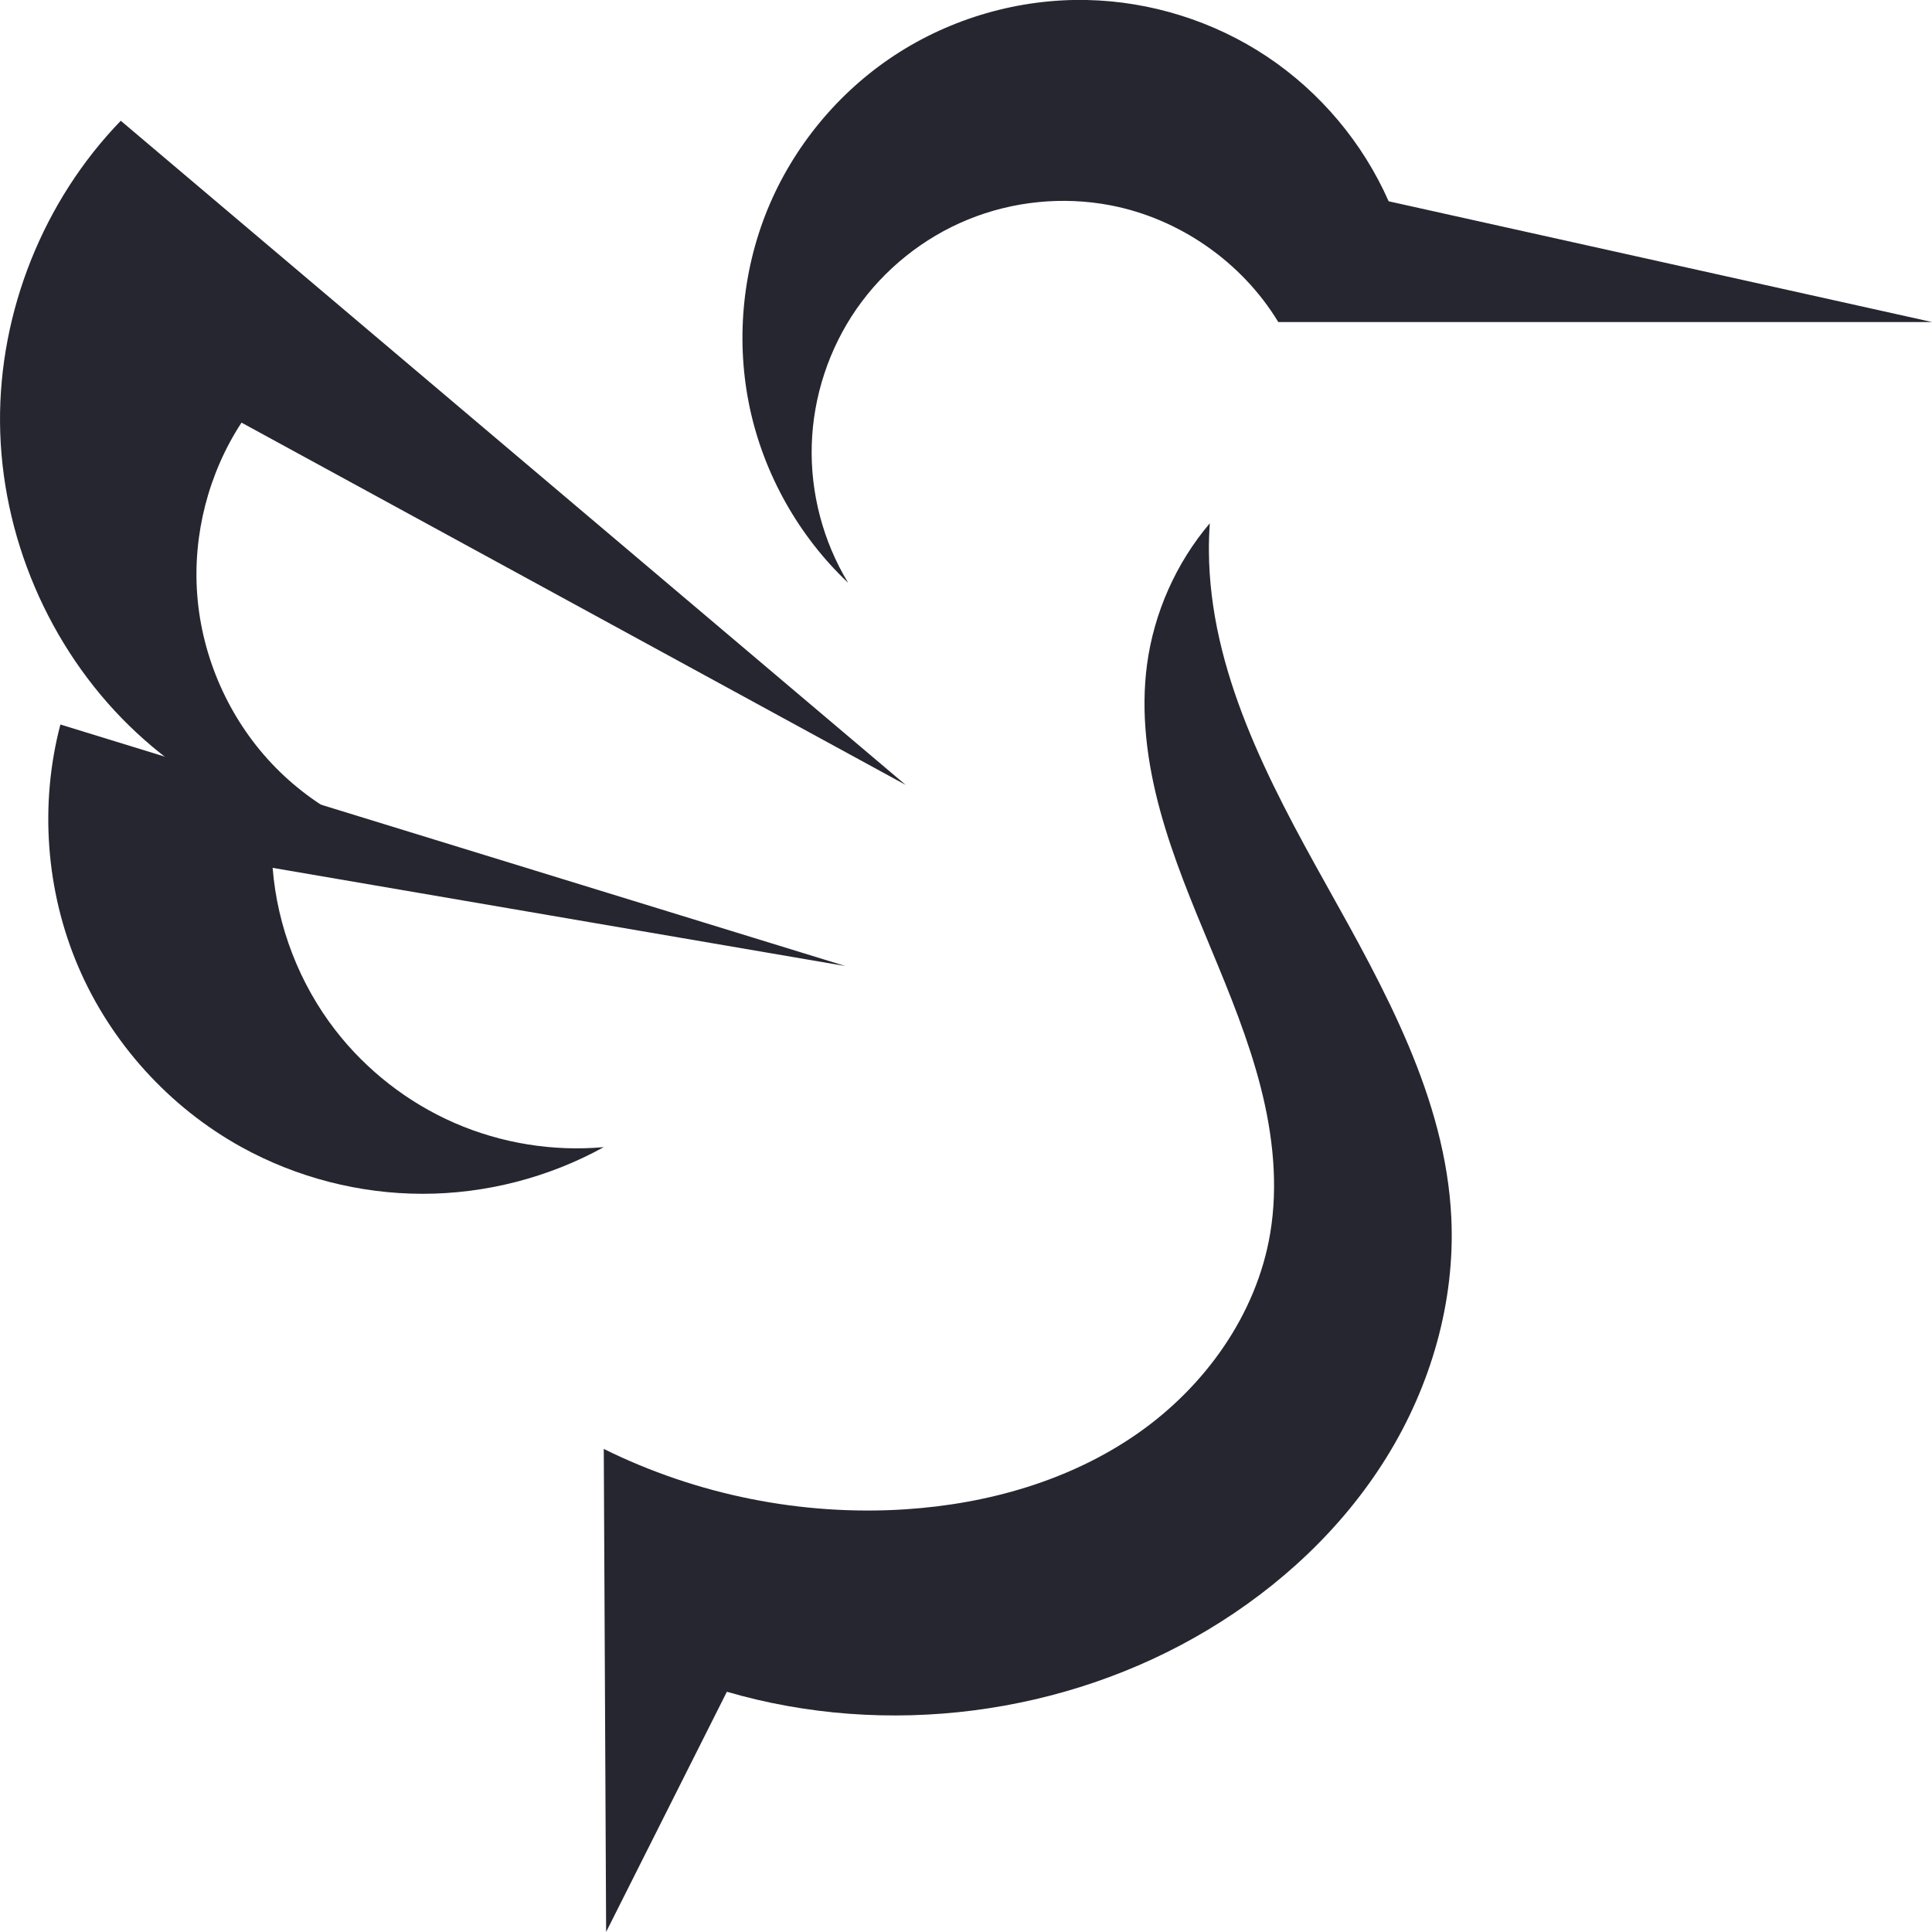
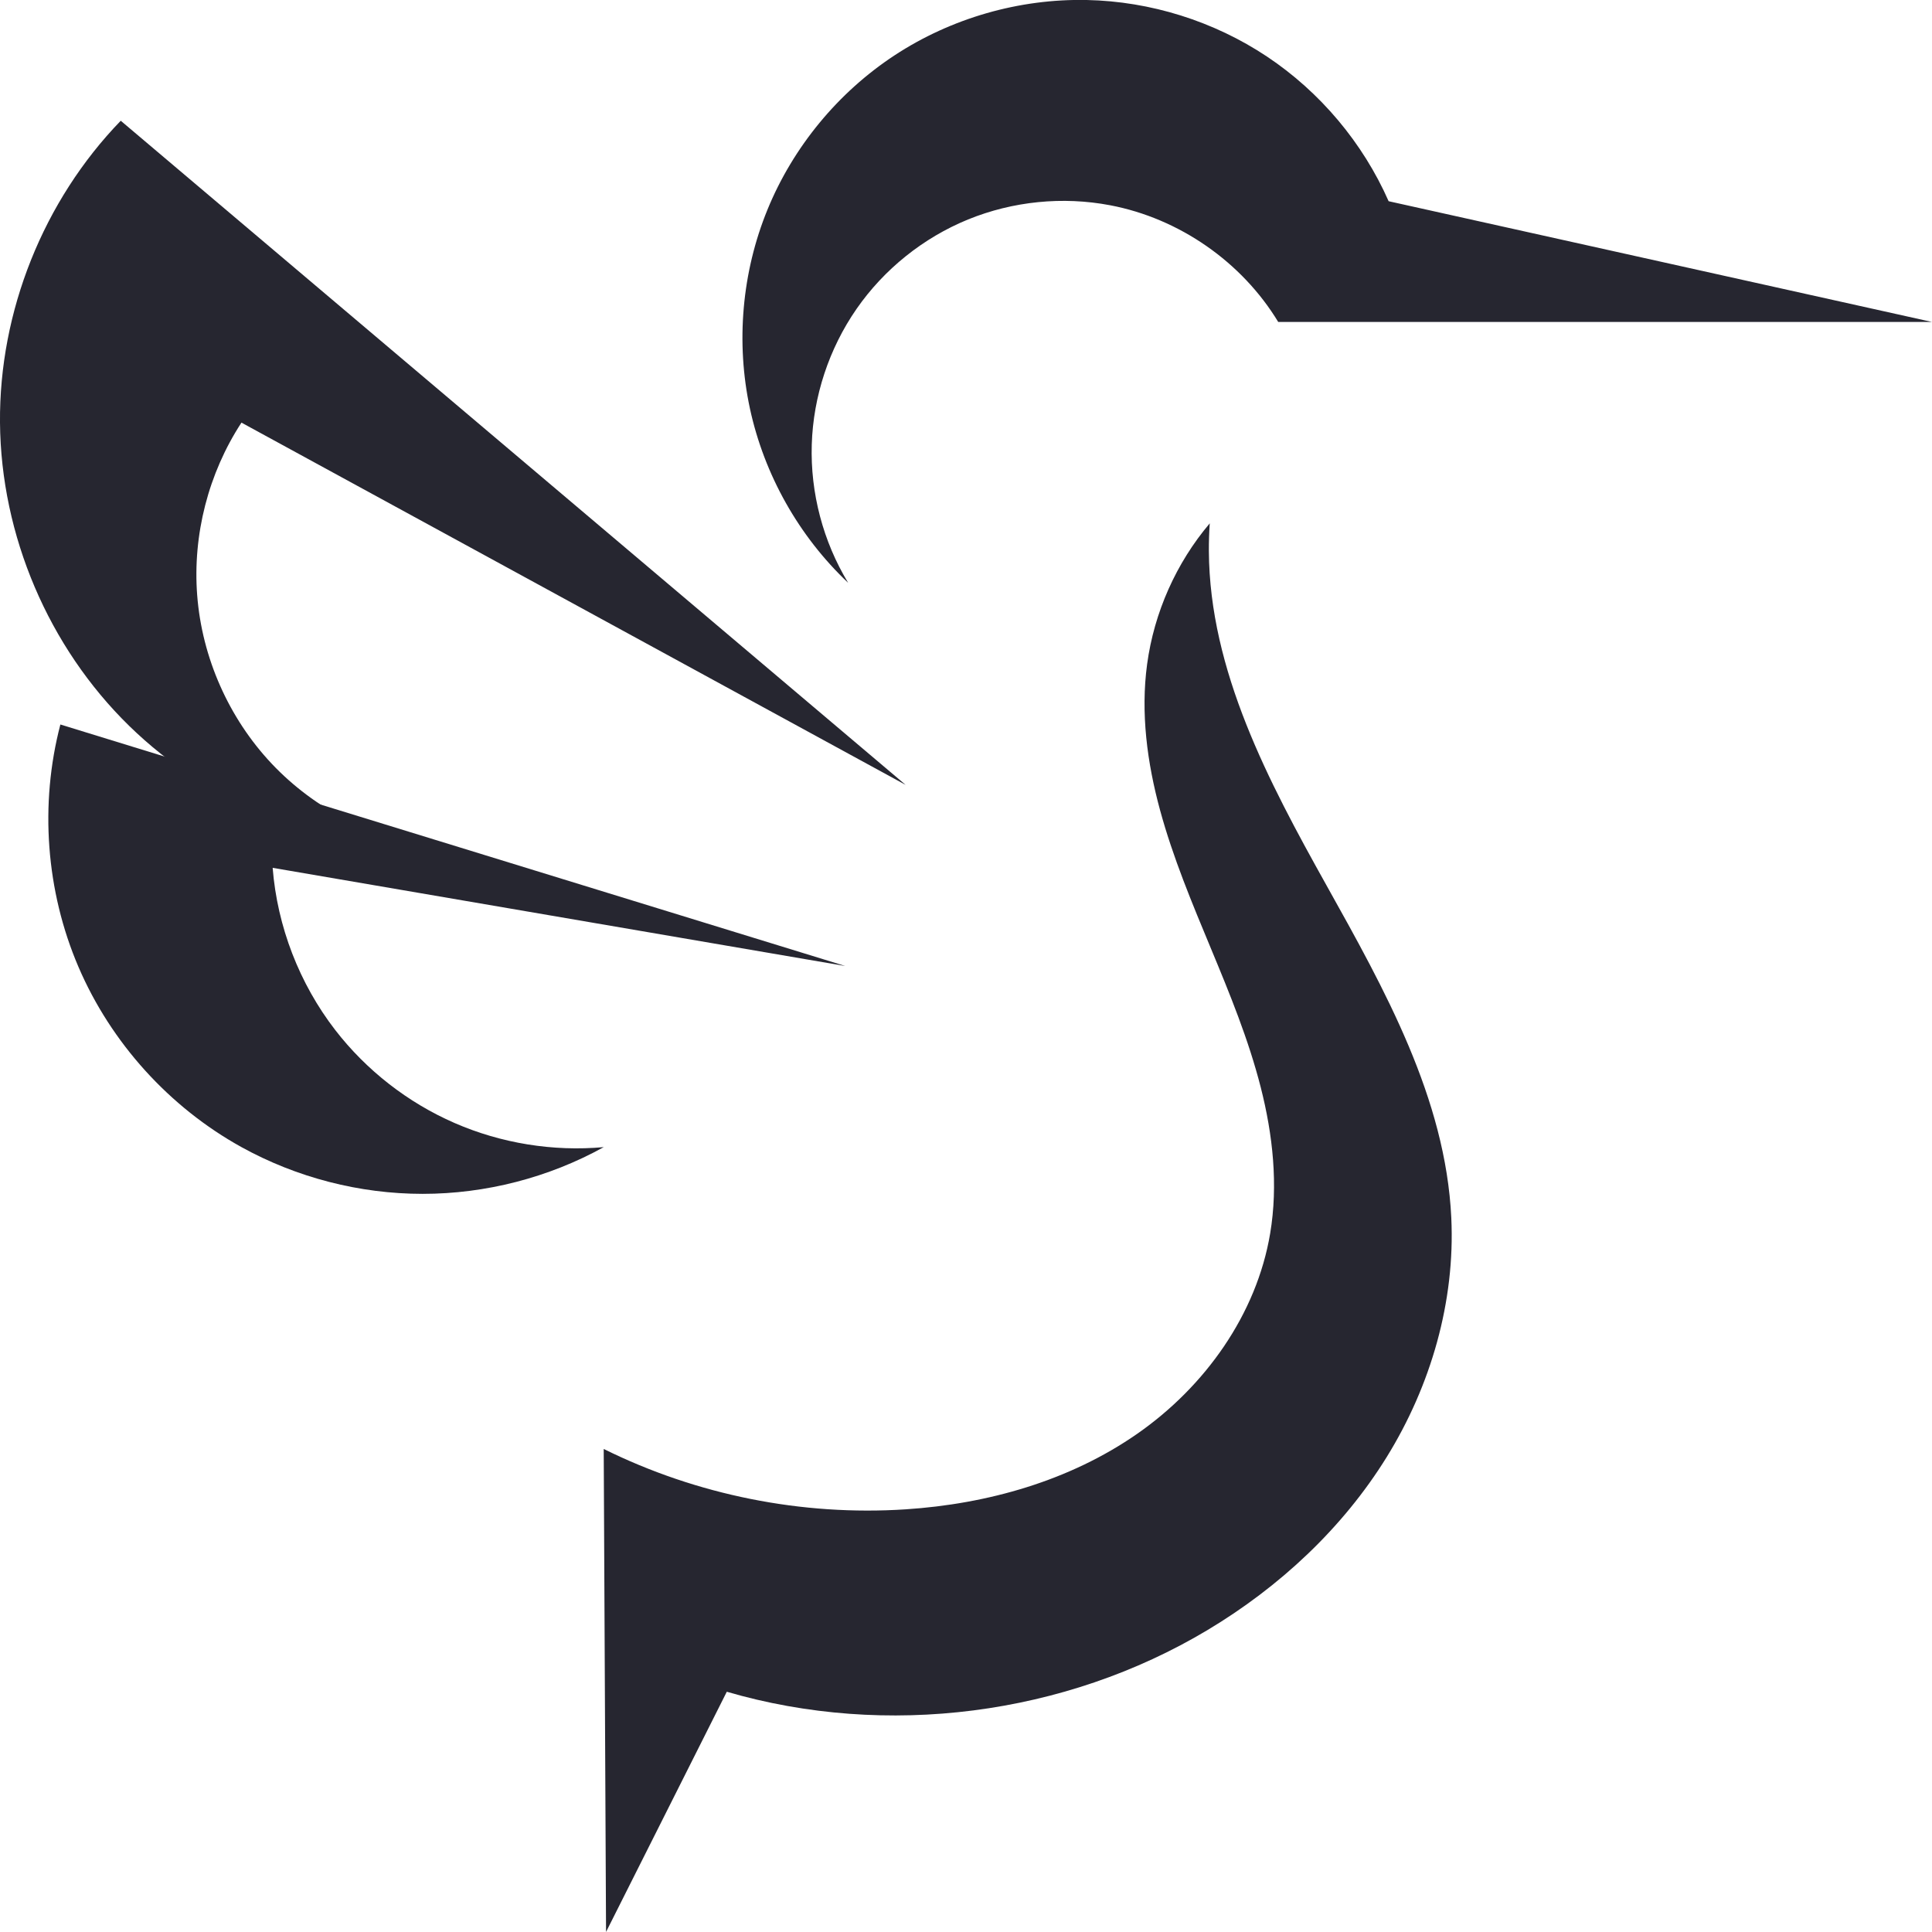
- <svg xmlns="http://www.w3.org/2000/svg" width="48" height="48" id="svg2" version="1.1" style="enable-background:new">
-   <defs id="defs4">
-     </defs>
-   <g id="layer2" transform="translate(-575.9829,-747.4854)" style="display:inline">
-     <flowRoot xml:space="preserve" id="flowRoot3012" style="font-size:10px;font-style:normal;font-variant:normal;font-weight:normal;font-stretch:normal;text-align:start;line-height:125%;letter-spacing:0px;word-spacing:0px;writing-mode:lr-tb;text-anchor:start;fill:#000000;fill-opacity:1;stroke:none;font-family:FontAwesome;-inkscape-font-specification:FontAwesome" transform="translate(-249.2272,-823.4717)">
-       <flowRegion id="flowRegion3014">
-         <rect id="rect3016" width="213" height="137" x="927" y="1114" />
-       </flowRegion>
-       <flowPara id="flowPara3018" />
-     </flowRoot>
-     <g id="g3015" transform="matrix(1.499989,0,0,1.499989,-287.9846,-397.7339)" style="fill:#262630;fill-opacity:1">
-       <path style="fill:#262630;fill-opacity:1;stroke:none" d="m 590.029,773.137 c -0.814,-0.769 -1.389,-1.789 -1.625,-2.884 -0.236,-1.095 -0.133,-2.261 0.291,-3.298 0.425,-1.037 1.169,-1.94 2.106,-2.555 0.937,-0.615 2.061,-0.938 3.182,-0.915 1.057,0.022 2.106,0.351 2.986,0.938 0.88,0.587 1.587,1.428 2.014,2.396 l 9,2 -10.828,0 c -0.603,-0.995 -1.64,-1.716 -2.783,-1.934 -0.786,-0.15 -1.614,-0.067 -2.355,0.236 -0.741,0.302 -1.39,0.823 -1.847,1.48 -0.456,0.657 -0.717,1.448 -0.742,2.247 -0.025,0.8 0.187,1.605 0.602,2.289 z" id="path3149-8" />
-       <g id="g3159-3" transform="matrix(0.1201817,0,0,0.1200873,457.602,570.4925)" style="fill:#262630;fill-opacity:1">
-         <path id="path3151-3" d="m 1109.828,1715.359 -108.169,-91.6 c -10.659,11.017 -16.771,26.308 -16.642,41.636 0.131,15.545 6.687,30.939 17.804,41.806 11.117,10.867 26.656,17.071 42.2,16.849 -8.545,-1.178 -16.646,-5.356 -22.56,-11.636 -5.914,-6.279 -9.599,-14.617 -10.263,-23.217 -0.642,-8.315 1.539,-16.822 6.101,-23.803 l 91.528,49.964 z" style="fill:#262630;fill-opacity:1;stroke:none" />
-         <path style="fill:#262630;fill-opacity:1;stroke:none" d="m 1101.507,1740.341 -108.17,-33.309 c -2.891,11.007 -2.005,22.969 2.475,33.431 4.48,10.461 12.526,19.357 22.487,24.86 7.602,4.2 16.277,6.437 24.962,6.437 8.685,0 17.36,-2.237 24.962,-6.437 -6.992,0.631 -14.137,-0.528 -20.571,-3.336 -6.434,-2.808 -12.142,-7.26 -16.434,-12.815 -4.955,-6.414 -7.993,-14.29 -8.63,-22.37 l 78.918,13.54 z" id="path3153-6" />
-       </g>
-       <path id="path3155-5" d="m 596.021,772.152 c -0.558,0.658 -0.923,1.478 -1.039,2.333 -0.109,0.807 -1.2e-4,1.632 0.214,2.418 0.214,0.786 0.53,1.54 0.843,2.292 0.313,0.752 0.623,1.509 0.825,2.298 0.202,0.789 0.292,1.618 0.157,2.421 -0.225,1.344 -1.082,2.539 -2.2,3.317 -1.118,0.779 -2.479,1.164 -3.838,1.253 -1.716,0.112 -3.459,-0.237 -5,-1 l 0.039,8 2,-3.978 c 2.642,0.772 5.6,0.393 7.961,-1.022 1.192,-0.713 2.239,-1.686 2.969,-2.867 0.731,-1.181 1.135,-2.575 1.069,-3.963 -0.094,-1.976 -1.101,-3.777 -2.066,-5.504 -0.965,-1.727 -1.937,-3.558 -1.949,-5.536 -9.5e-4,-0.155 0.004,-0.309 0.015,-0.464 l -2e-5,3.6e-4 z" style="fill:#262630;fill-opacity:1;stroke:none" />
-     </g>
-     <flowRoot xml:space="preserve" id="flowRoot3012-8" style="font-size:10px;font-style:normal;font-variant:normal;font-weight:normal;font-stretch:normal;text-align:start;line-height:125%;letter-spacing:0px;word-spacing:0px;writing-mode:lr-tb;text-anchor:start;fill:#000000;fill-opacity:1;stroke:none;font-family:FontAwesome;-inkscape-font-specification:FontAwesome" transform="translate(-167.2442,-710.9194)">
-       <flowRegion id="flowRegion3014-8">
-         <rect id="rect3016-2" width="213" height="137" x="927" y="1114" />
-       </flowRegion>
-       <flowPara id="flowPara3018-1" />
-     </flowRoot>
+ <svg xmlns="http://www.w3.org/2000/svg" width="51.2" version="1.1" viewBox="0 0 48 48" height="51.2" style="enable-background:new">
+   <g style="fill:#262630">
+     <path d="m 21.07,14.478 c -1.222,-1.154 -2.083,-2.684 -2.438,-4.326 -0.354,-1.643 -0.2,-3.392 0.437,-4.947 0.637,-1.555 1.754,-2.91 3.159,-3.832 1.405,-0.922 3.092,-1.407 4.772,-1.373 1.586,0.033 3.159,0.527 4.479,1.406 1.32,0.88 2.381,2.142 3.021,3.593 l 13.5,3 H 31.757 C 30.853,6.507 29.297,5.426 27.583,5.1 26.404,4.875 25.161,5 24.05,5.453 22.94,5.907 21.965,6.688 21.281,7.674 c -0.684,0.986 -1.076,2.172 -1.113,3.371 -0.037,1.199 0.281,2.407 0.903,3.433 z" />
+     <path d="m 22.5,19.5 -19.5,-16.5 c -1.921,1.984 -3.023,4.738 -3,7.5 0.023,2.802 1.205,5.576 3.209,7.534 2.004,1.958 4.806,3.074 7.607,3.032 -1.54,-0.211 -3,-0.963 -4.067,-2.094 -1.066,-1.131 -1.731,-2.634 -1.85,-4.184 -0.115,-1.498 0.278,-3.03 1.1,-4.288 z " />
+     <path d="m 21,24 -19.5,-6 c -0.519,1.983 -0.359,4.138 0.449,6.022 0.808,1.884 2.257,3.486 4.051,4.478 1.37,0.757 2.934,1.161 4.5,1.161 1.566,0 3.13,-0.403 4.5,-1.161 -1.26,0.114 -2.548,-0.094 -3.708,-0.6 C 10.132,27.394 9.103,26.592 8.329,25.591 7.436,24.435 6.889,23.017 6.774,21.561 Z" />
+     <path d="m 30.058,13 c -0.837,0.987 -1.384,2.217 -1.558,3.5 -0.164,1.211 0,2.448 0.321,3.627 0.321,1.179 0.795,2.31 1.264,3.438 0.469,1.128 0.935,2.263 1.237,3.447 0.302,1.184 0.437,2.427 0.235,3.632 -0.338,2.016 -1.623,3.808 -3.3,4.976 -1.677,1.168 -3.718,1.746 -5.758,1.879 -2.574,0.168 -5.189,-0.355 -7.5,-1.5 l .058,12 3,-5.968 c 3.963,1.158 8.399,0.589 11.942,-1.532 1.788,-1.07 3.358,-2.528 4.454,-4.3 1.096,-1.772 1.703,-3.863 1.604,-5.944 -0.141,-2.964 -1.652,-5.665 -3.099,-8.256 -1.447,-2.591 -2.905,-5.337 -2.924,-8.304 -0.001,-0.232 0.006,-0.464 0.022,-0.695 z " />
  </g>
</svg>
